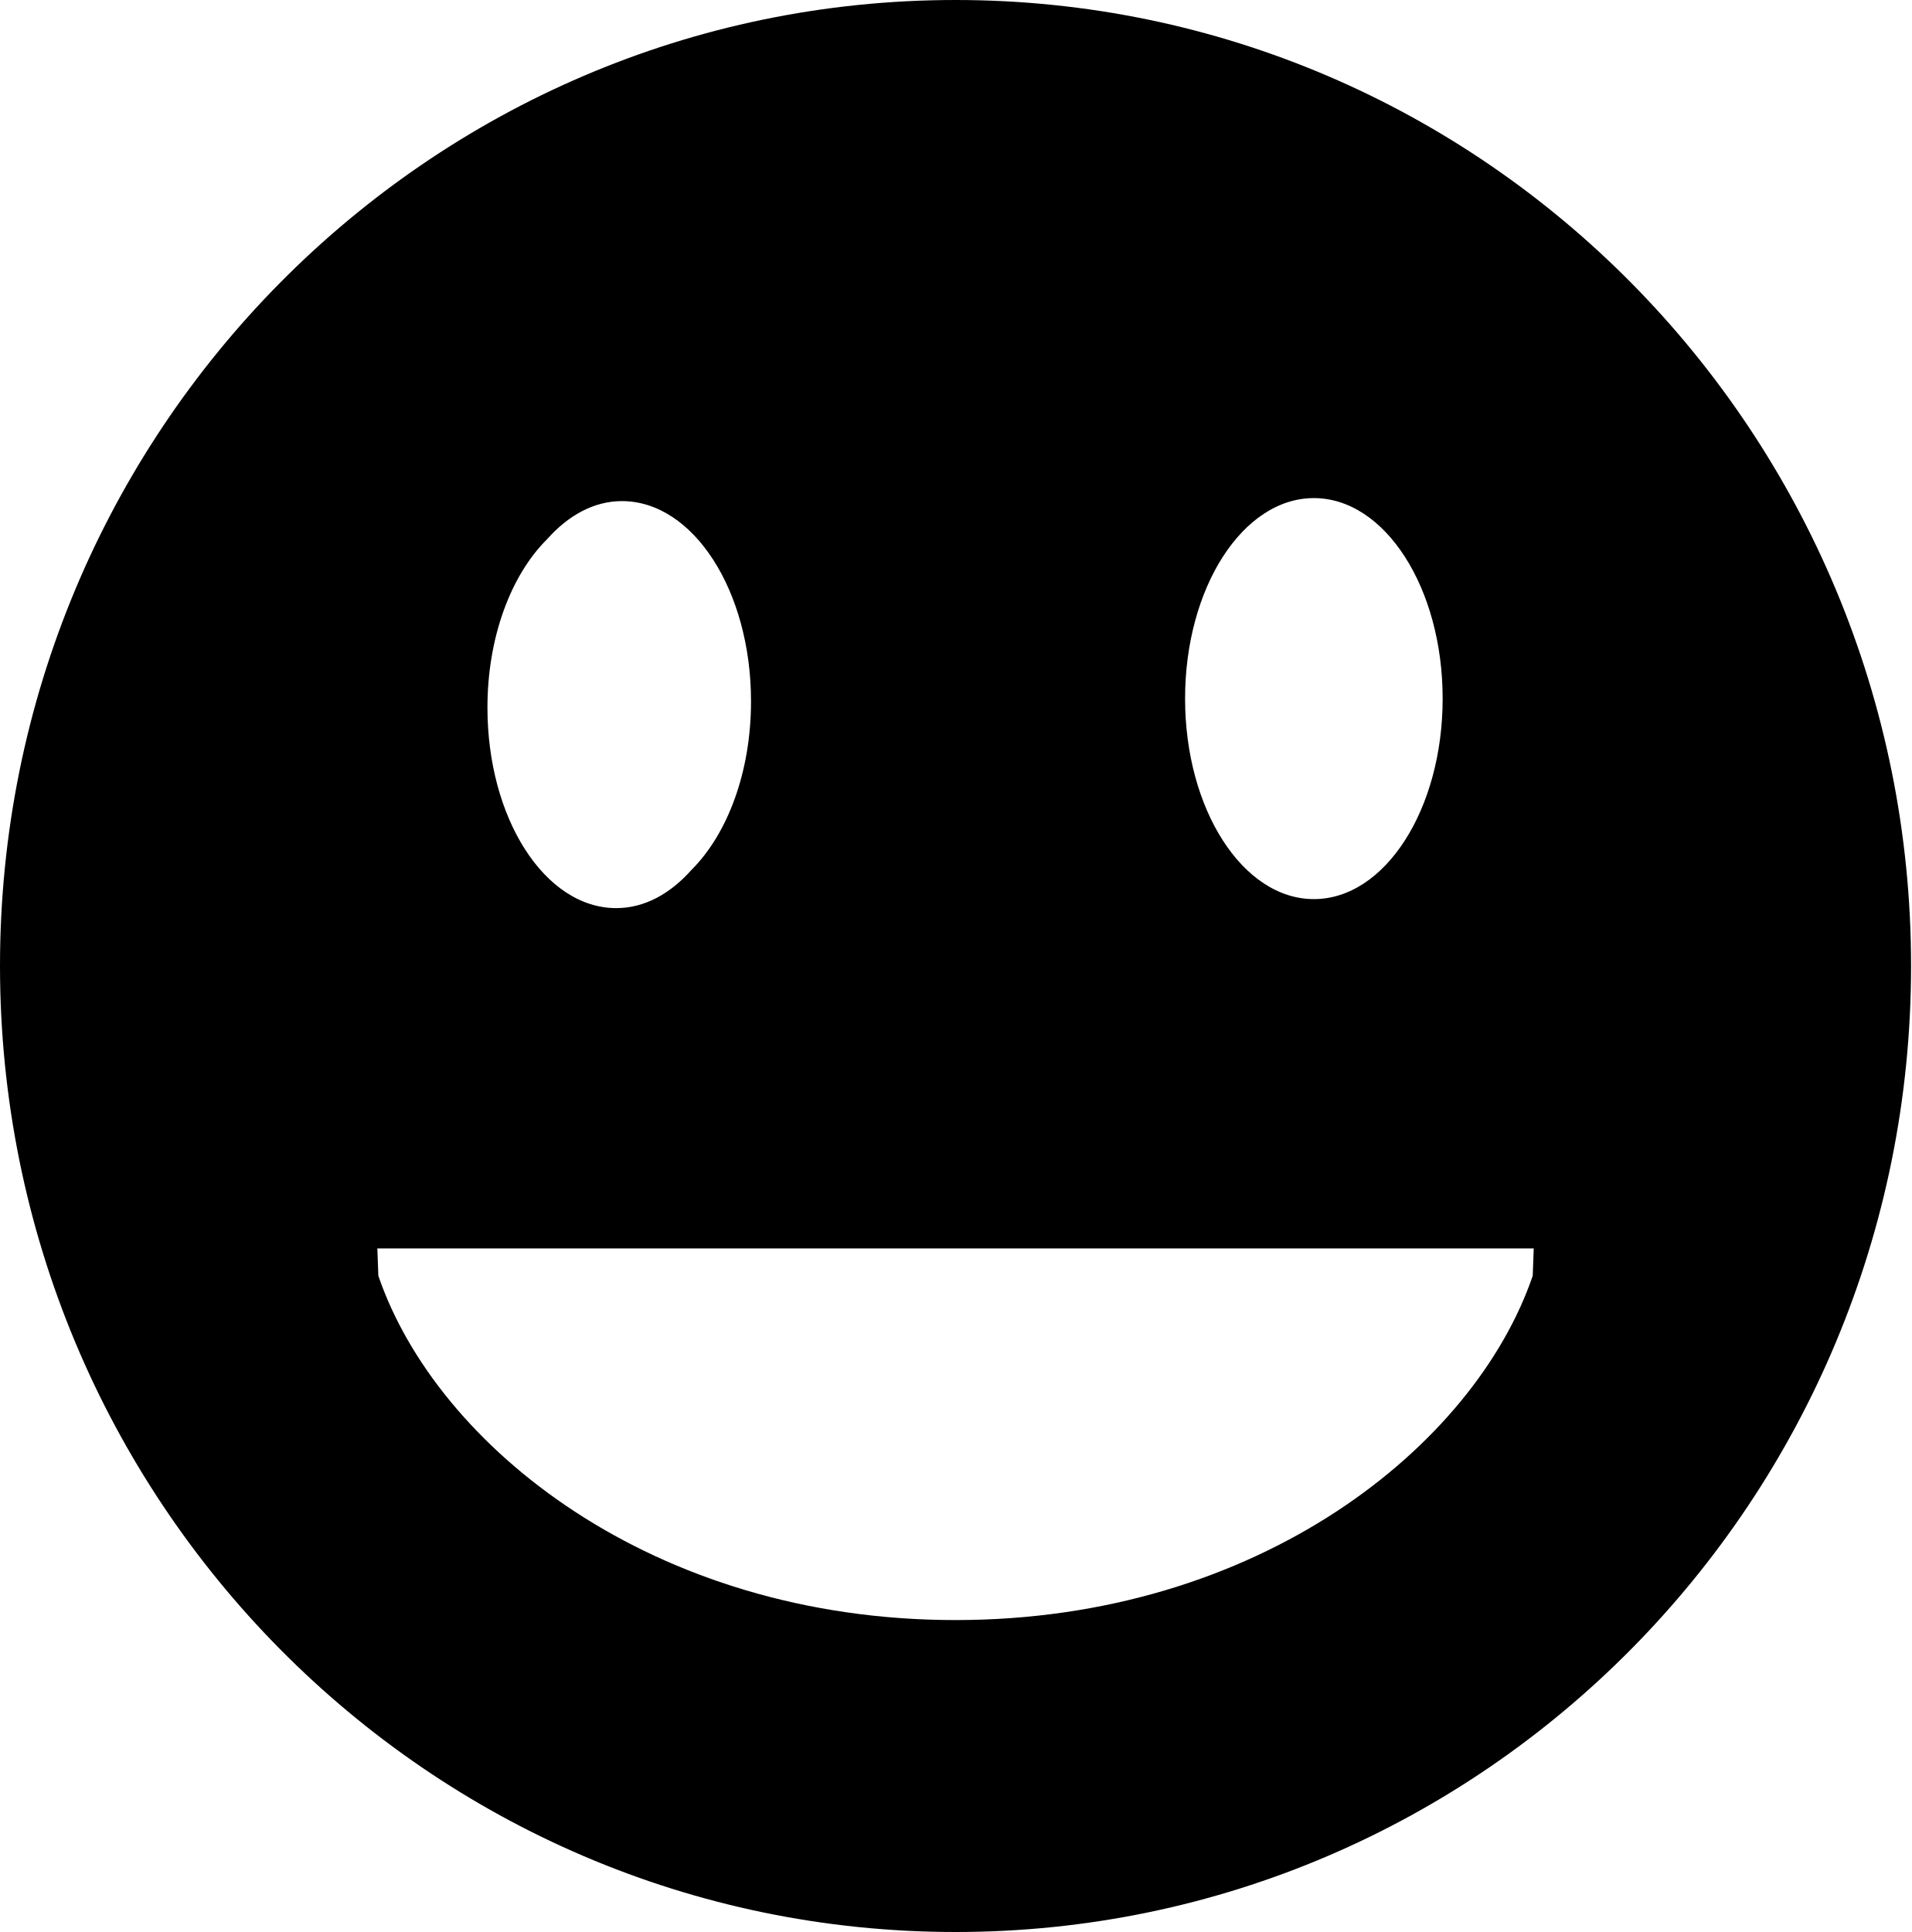
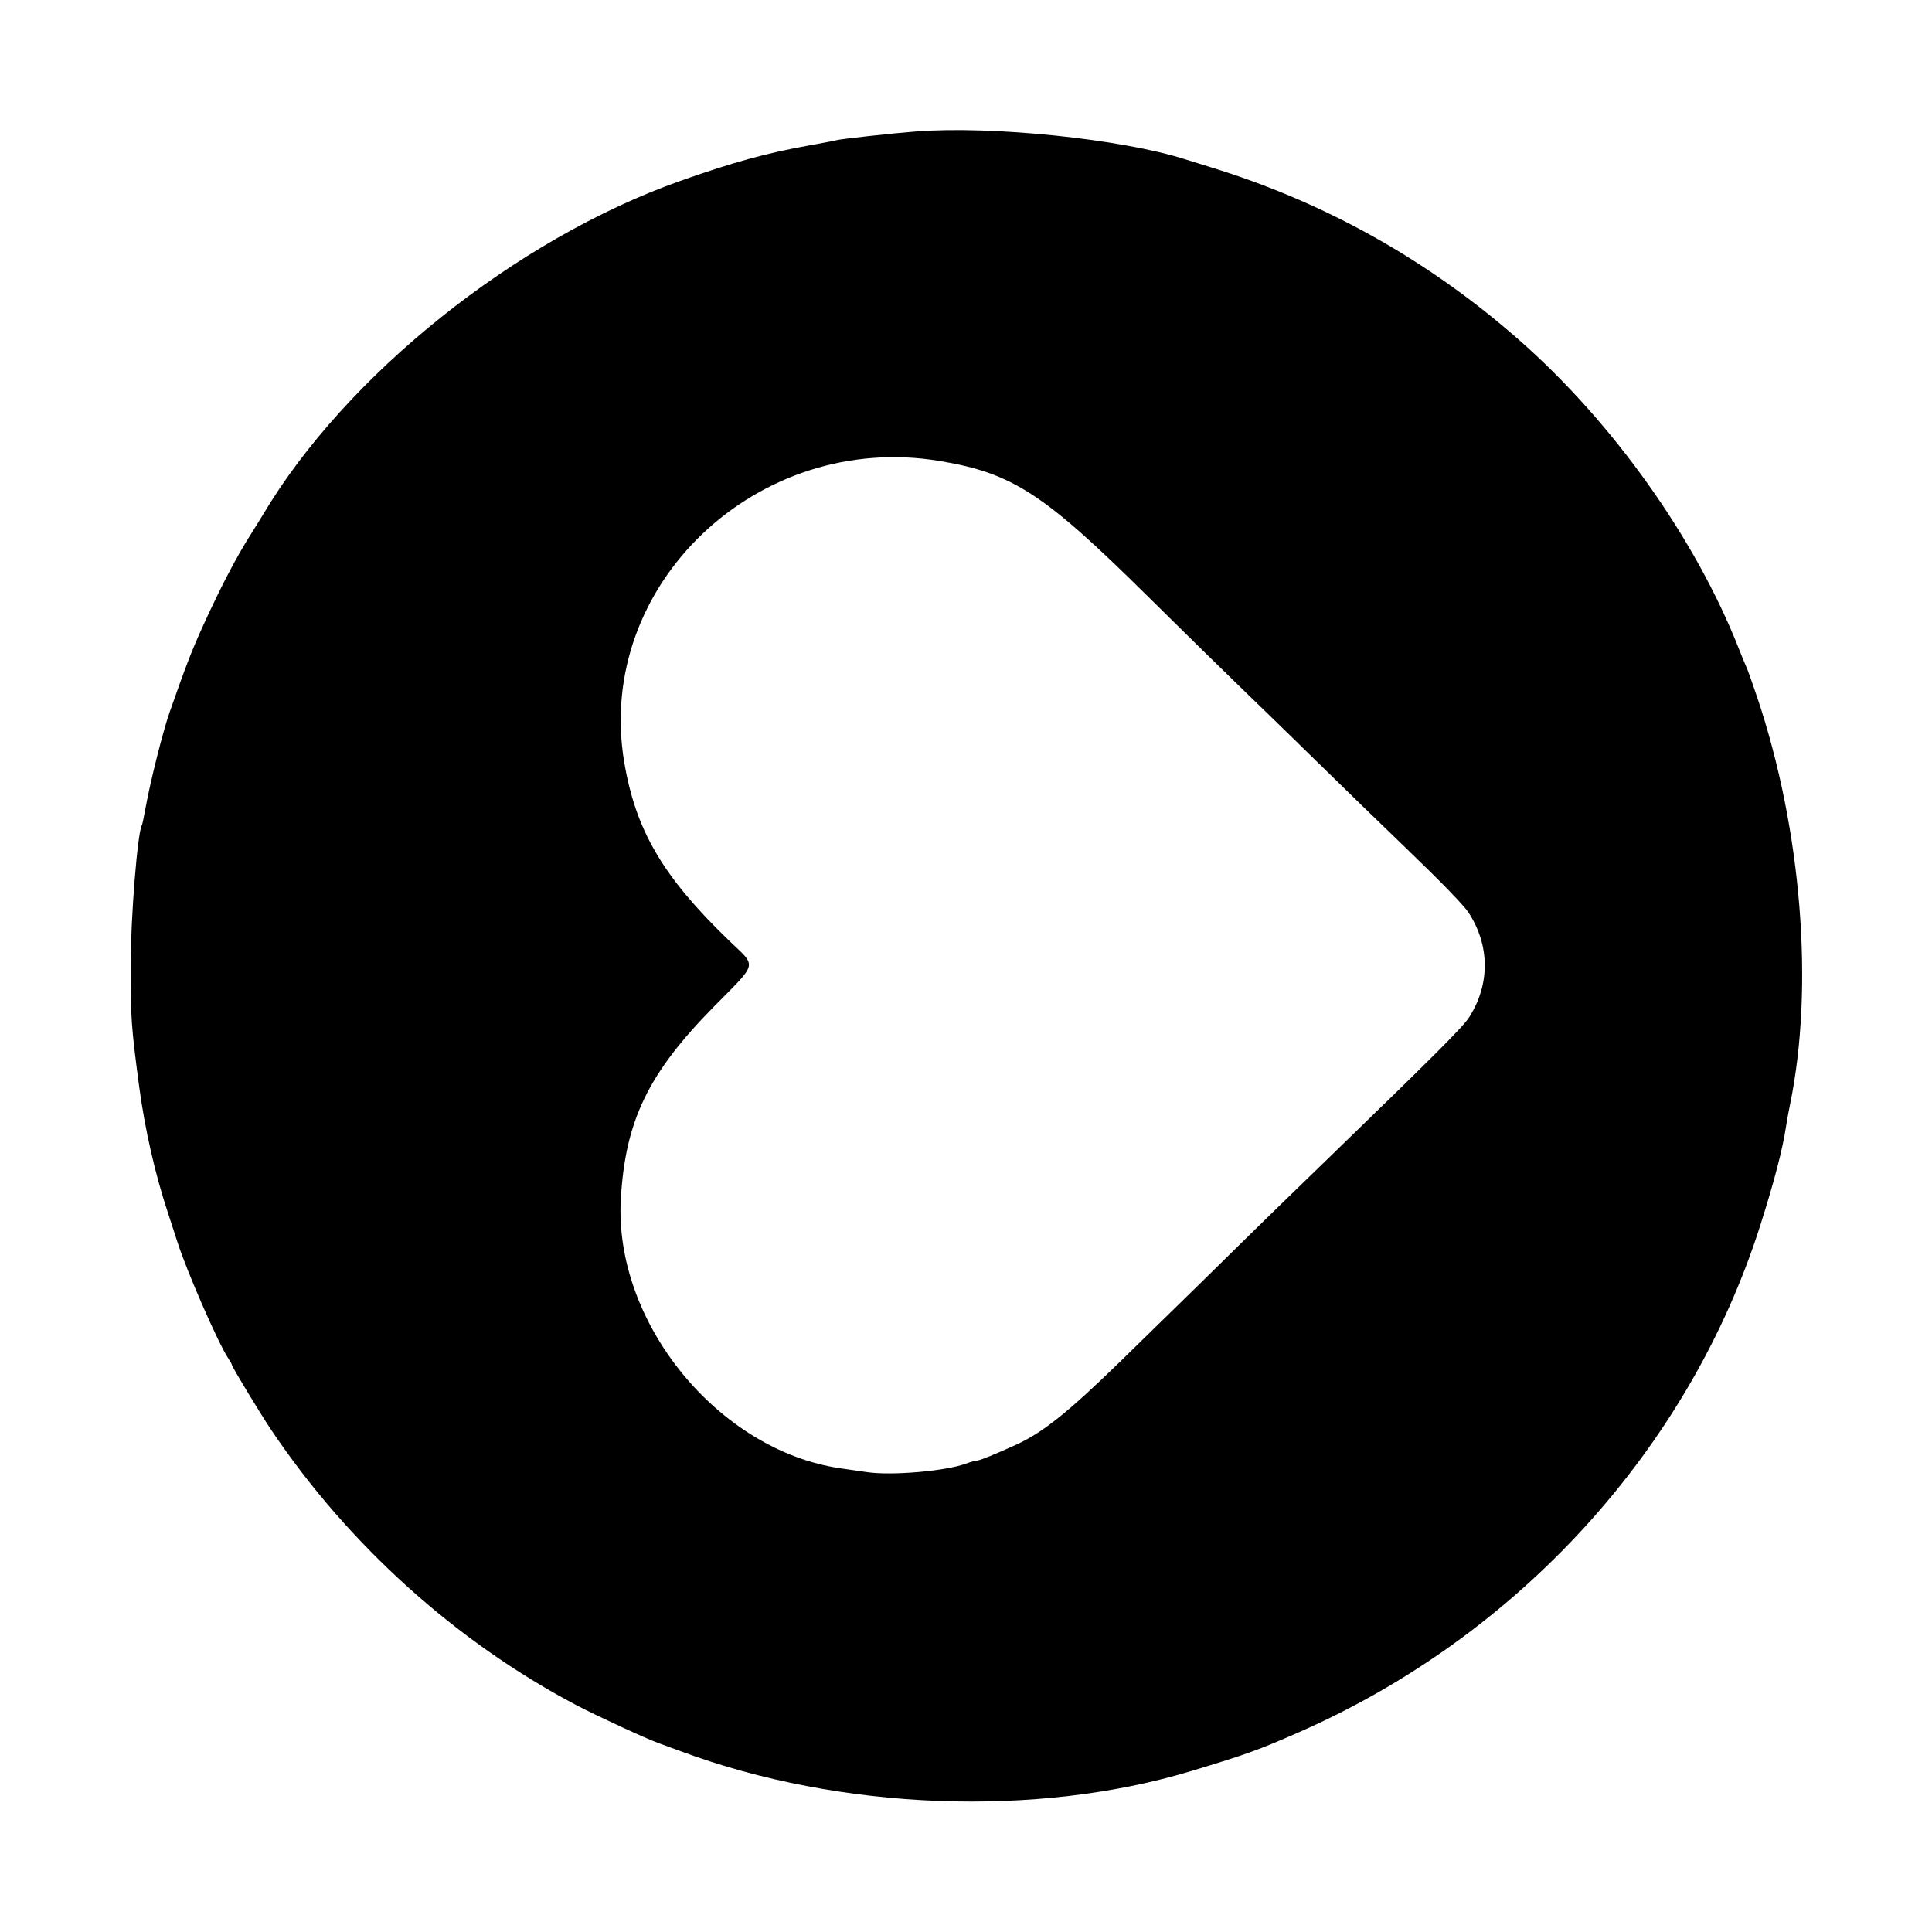
- <svg xmlns="http://www.w3.org/2000/svg" version="1.1" id="Layer_1" x="0px" y="0px" viewBox="19.6 29.9 572.9 579.1" enable-background="new 19.6 29.9 572.9 579.1" xml:space="preserve">
+ <svg xmlns="http://www.w3.org/2000/svg" width="400" height="400">
  <g>
-     <path d="M306,29.9c-158.2,0-286.4,129.7-286.4,289.5c0,159.9,128.2,289.6,286.4,289.6c158.2,0,286.4-129.6,286.4-289.6   C592.4,159.6,464.3,29.9,306,29.9z M413.4,179.2c21.3,0,38.6,26.9,38.6,60.1s-17.3,60.1-38.6,60.1c-21.3,0-38.6-26.9-38.6-60.1   S392.1,179.2,413.4,179.2z M183.6,191.5c6.3-7.1,14-11.4,22.4-11.4c21.4,0,38.7,26.9,38.7,60c0,21.3-7.1,39.8-17.8,50.5   c-6.4,7.2-14.1,11.5-22.6,11.5c-21.4,0-38.6-26.9-38.6-60.1C165.7,220.8,172.8,202.2,183.6,191.5z M479,412.3   c-17.4,51-82.1,103.2-173,103.2c-90.9,0-155.6-52.2-173-103.2c-0.1-2.3-0.2-5.1-0.3-8.2h346.6C479.2,407.2,479.1,410,479,412.3z" />
+     <rect fill="none" id="canvas_background" height="402" width="582" y="-1" x="-1" />
+   </g>
+   <g>
+     <path fill-rule="evenodd" fill="#000000" d="m189.6,27.221c-5.068,0.397 -15.631,1.559 -16.47,1.812c-0.368,0.111 -2.618,0.544 -5,0.963c-9.134,1.607 -16.303,3.568 -27.33,7.475c-34.02,12.055 -69.158,40.174 -86.382,69.129c-0.524,0.88 -1.657,2.71 -2.519,4.067c-2.93,4.612 -6.092,10.654 -9.698,18.533c-2.41,5.267 -3.629,8.407 -7.066,18.2c-1.378,3.927 -4.013,14.387 -4.983,19.784c-0.334,1.861 -0.681,3.501 -0.77,3.645c-0.913,1.477 -2.328,19.173 -2.334,29.171c-0.006,10.693 0.125,12.552 1.744,24.8c1.178,8.905 3.337,18.392 6.01,26.4c0.404,1.21 1.28,3.91 1.947,6c1.931,6.047 8.513,21.087 10.531,24.062c0.396,0.584 0.72,1.17 0.72,1.302c0,0.372 5.837,10.028 8.109,13.414c15.967,23.801 38.315,43.959 63.291,57.093c4.192,2.204 14.39,6.91 17,7.844c0.99,0.354 3.06,1.112 4.6,1.683c32.974,12.238 73.599,13.785 105.8,4.029c11.327,-3.431 13.633,-4.262 22,-7.929c45.604,-19.983 80.932,-58.763 95.645,-104.991c2.878,-9.042 4.648,-15.841 5.337,-20.507c0.146,-0.99 0.524,-3.06 0.84,-4.6c4.999,-24.346 2.367,-56.916 -6.805,-84.2c-0.998,-2.97 -1.99,-5.76 -2.204,-6.2c-0.214,-0.44 -0.919,-2.15 -1.567,-3.8c-8.99,-22.886 -26.102,-46.936 -45.563,-64.036c-18.813,-16.531 -40.169,-28.485 -63.883,-35.759c-1.98,-0.607 -4.32,-1.334 -5.2,-1.616c-13.162,-4.211 -40.11,-6.997 -55.8,-5.768m5,68.231c14.988,2.504 21.477,6.705 42.6,27.584c7.81,7.719 16.989,16.719 20.397,20c3.409,3.28 10.159,9.849 15,14.598c4.842,4.748 13.555,13.208 19.364,18.8c6.513,6.27 11.141,11.057 12.075,12.49c4.442,6.814 4.495,14.854 0.142,21.676c-1.294,2.029 -6.958,7.697 -29.979,30c-7.039,6.82 -13.702,13.3 -14.806,14.4c-2.662,2.653 -20.067,19.697 -27.603,27.029c-10.716,10.428 -15.893,14.56 -21.39,17.075c-4.261,1.95 -7.575,3.296 -8.117,3.296c-0.32,0 -1.37,0.288 -2.333,0.64c-4.217,1.542 -15.262,2.496 -20.373,1.76c-1.527,-0.22 -3.997,-0.575 -5.489,-0.789c-25.346,-3.638 -47.035,-30.194 -45.553,-55.776c0.941,-16.25 5.669,-26.015 19.283,-39.835c9.207,-9.346 8.917,-8.083 3.143,-13.644c-13.731,-13.229 -19.38,-22.864 -21.742,-37.087c-6.063,-36.506 27.589,-68.529 65.381,-62.217" id="path0" />
  </g>
</svg>
